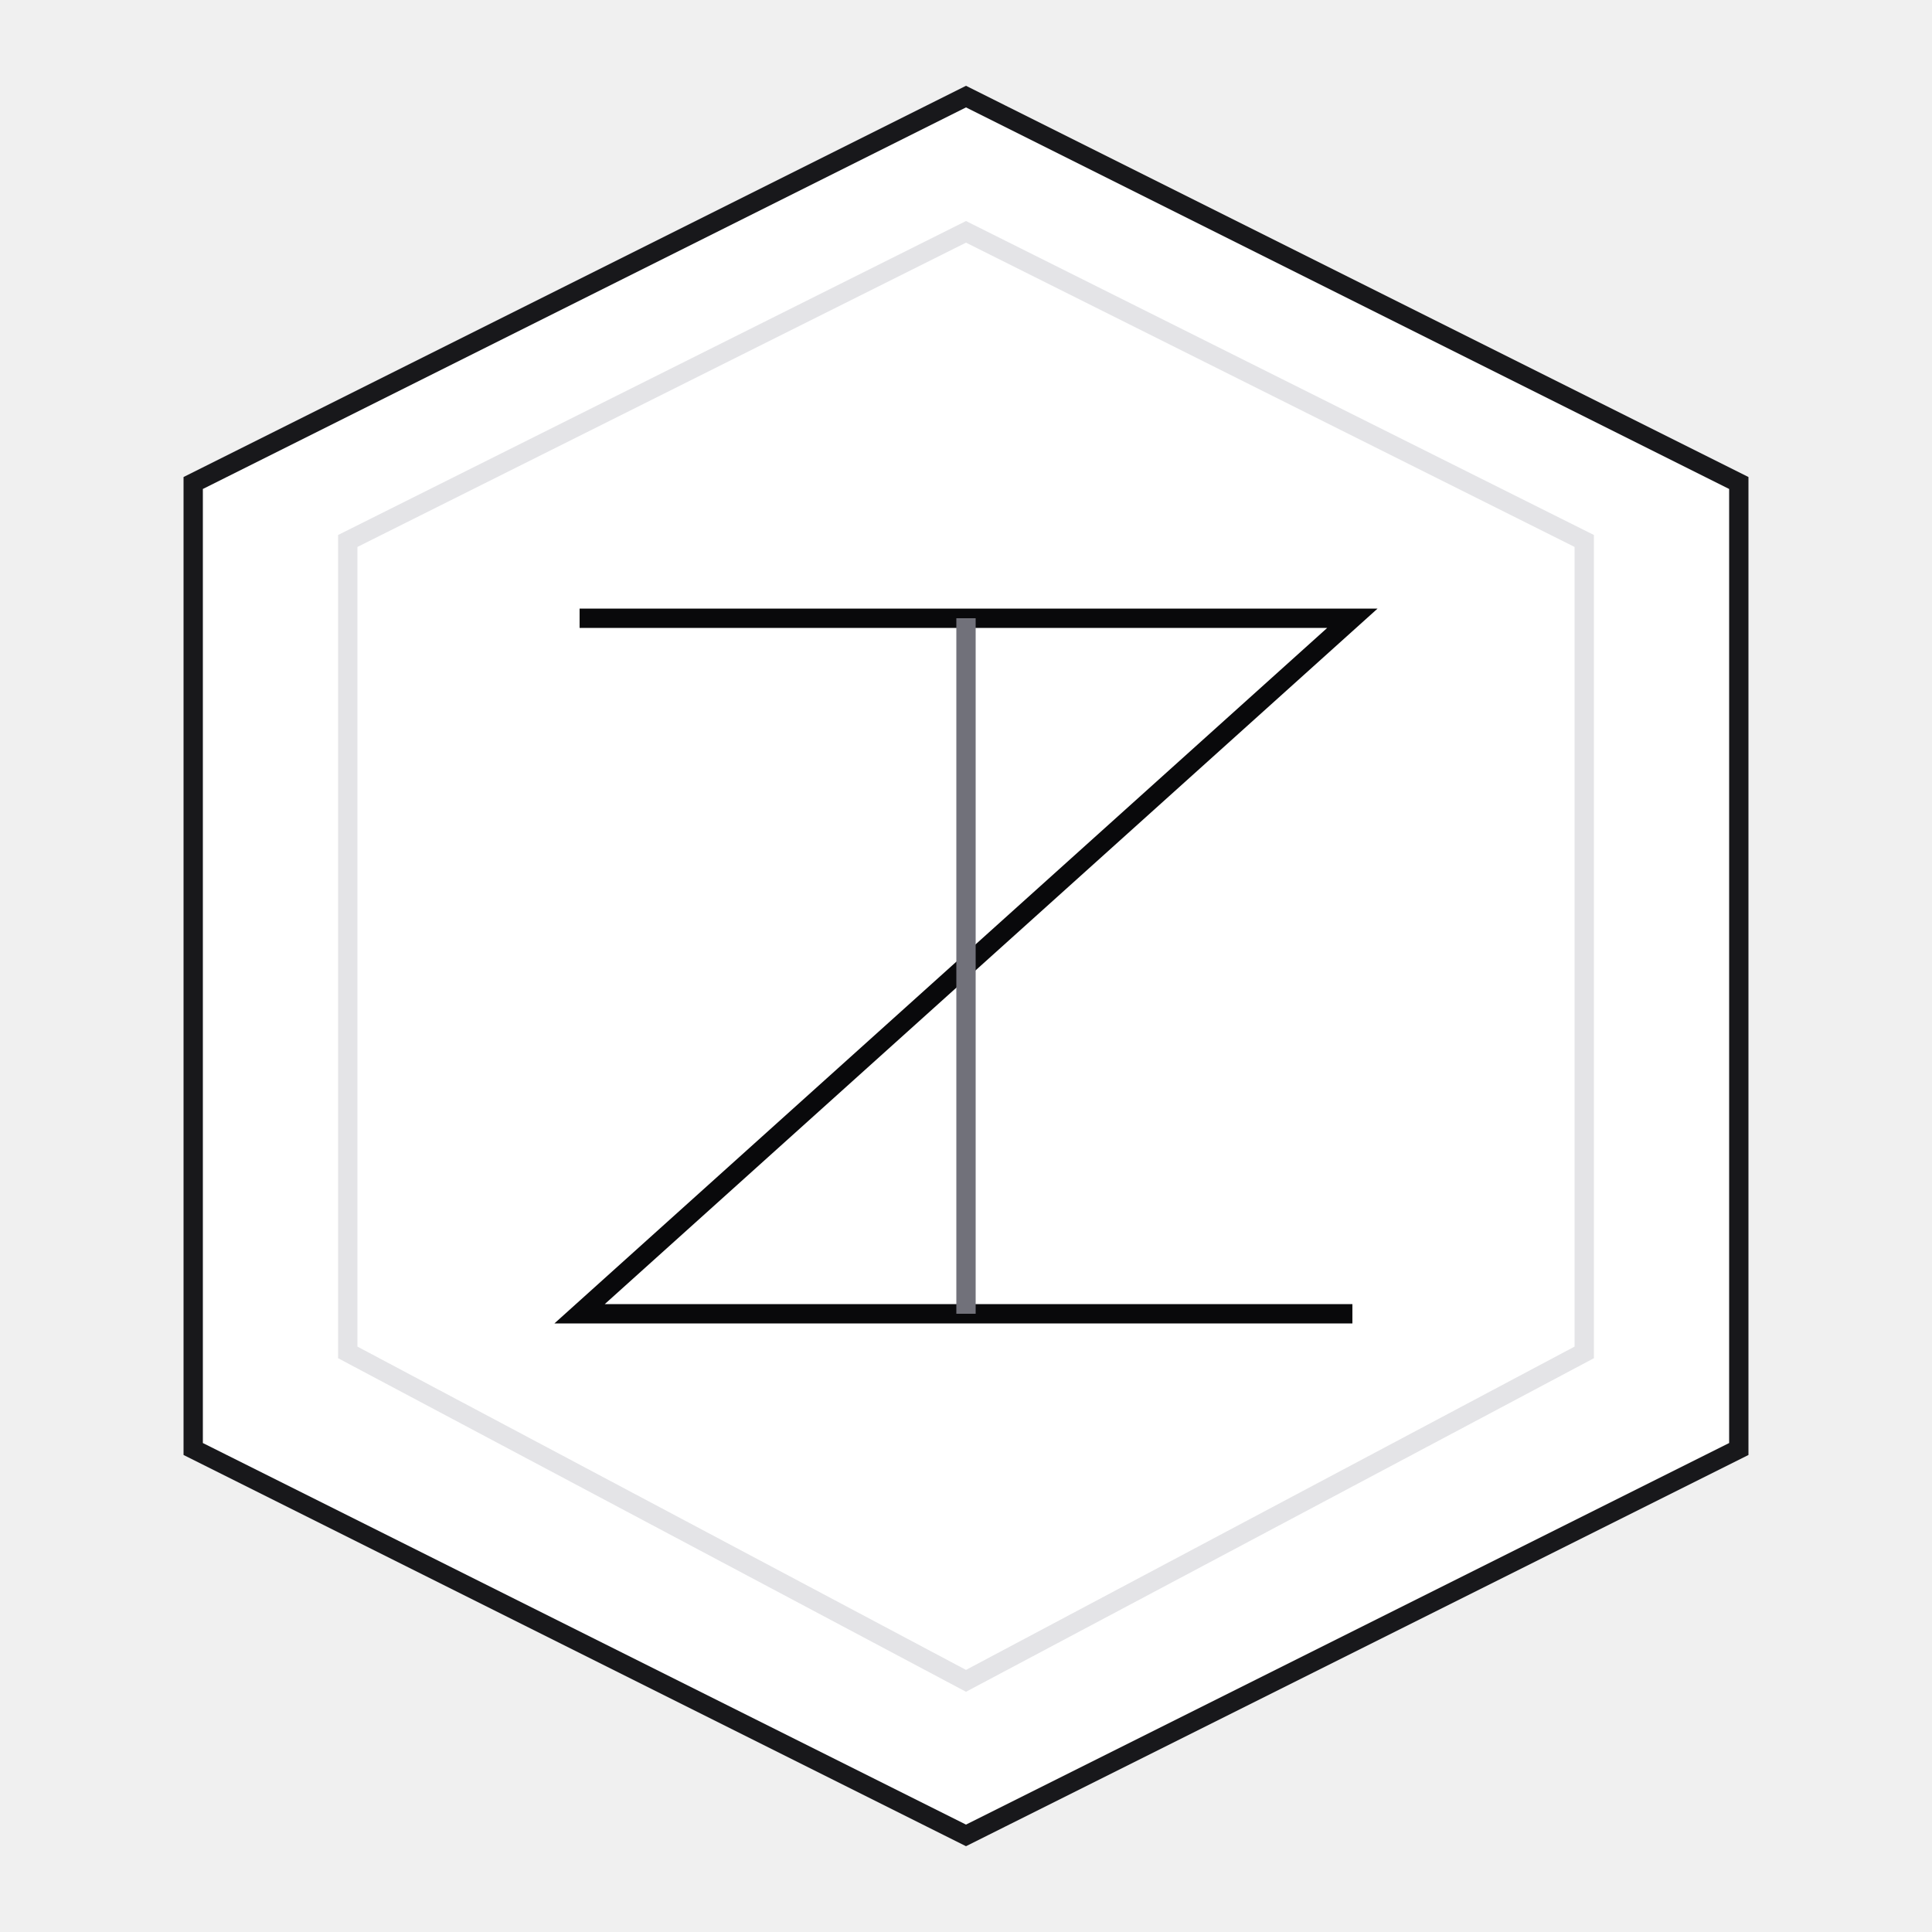
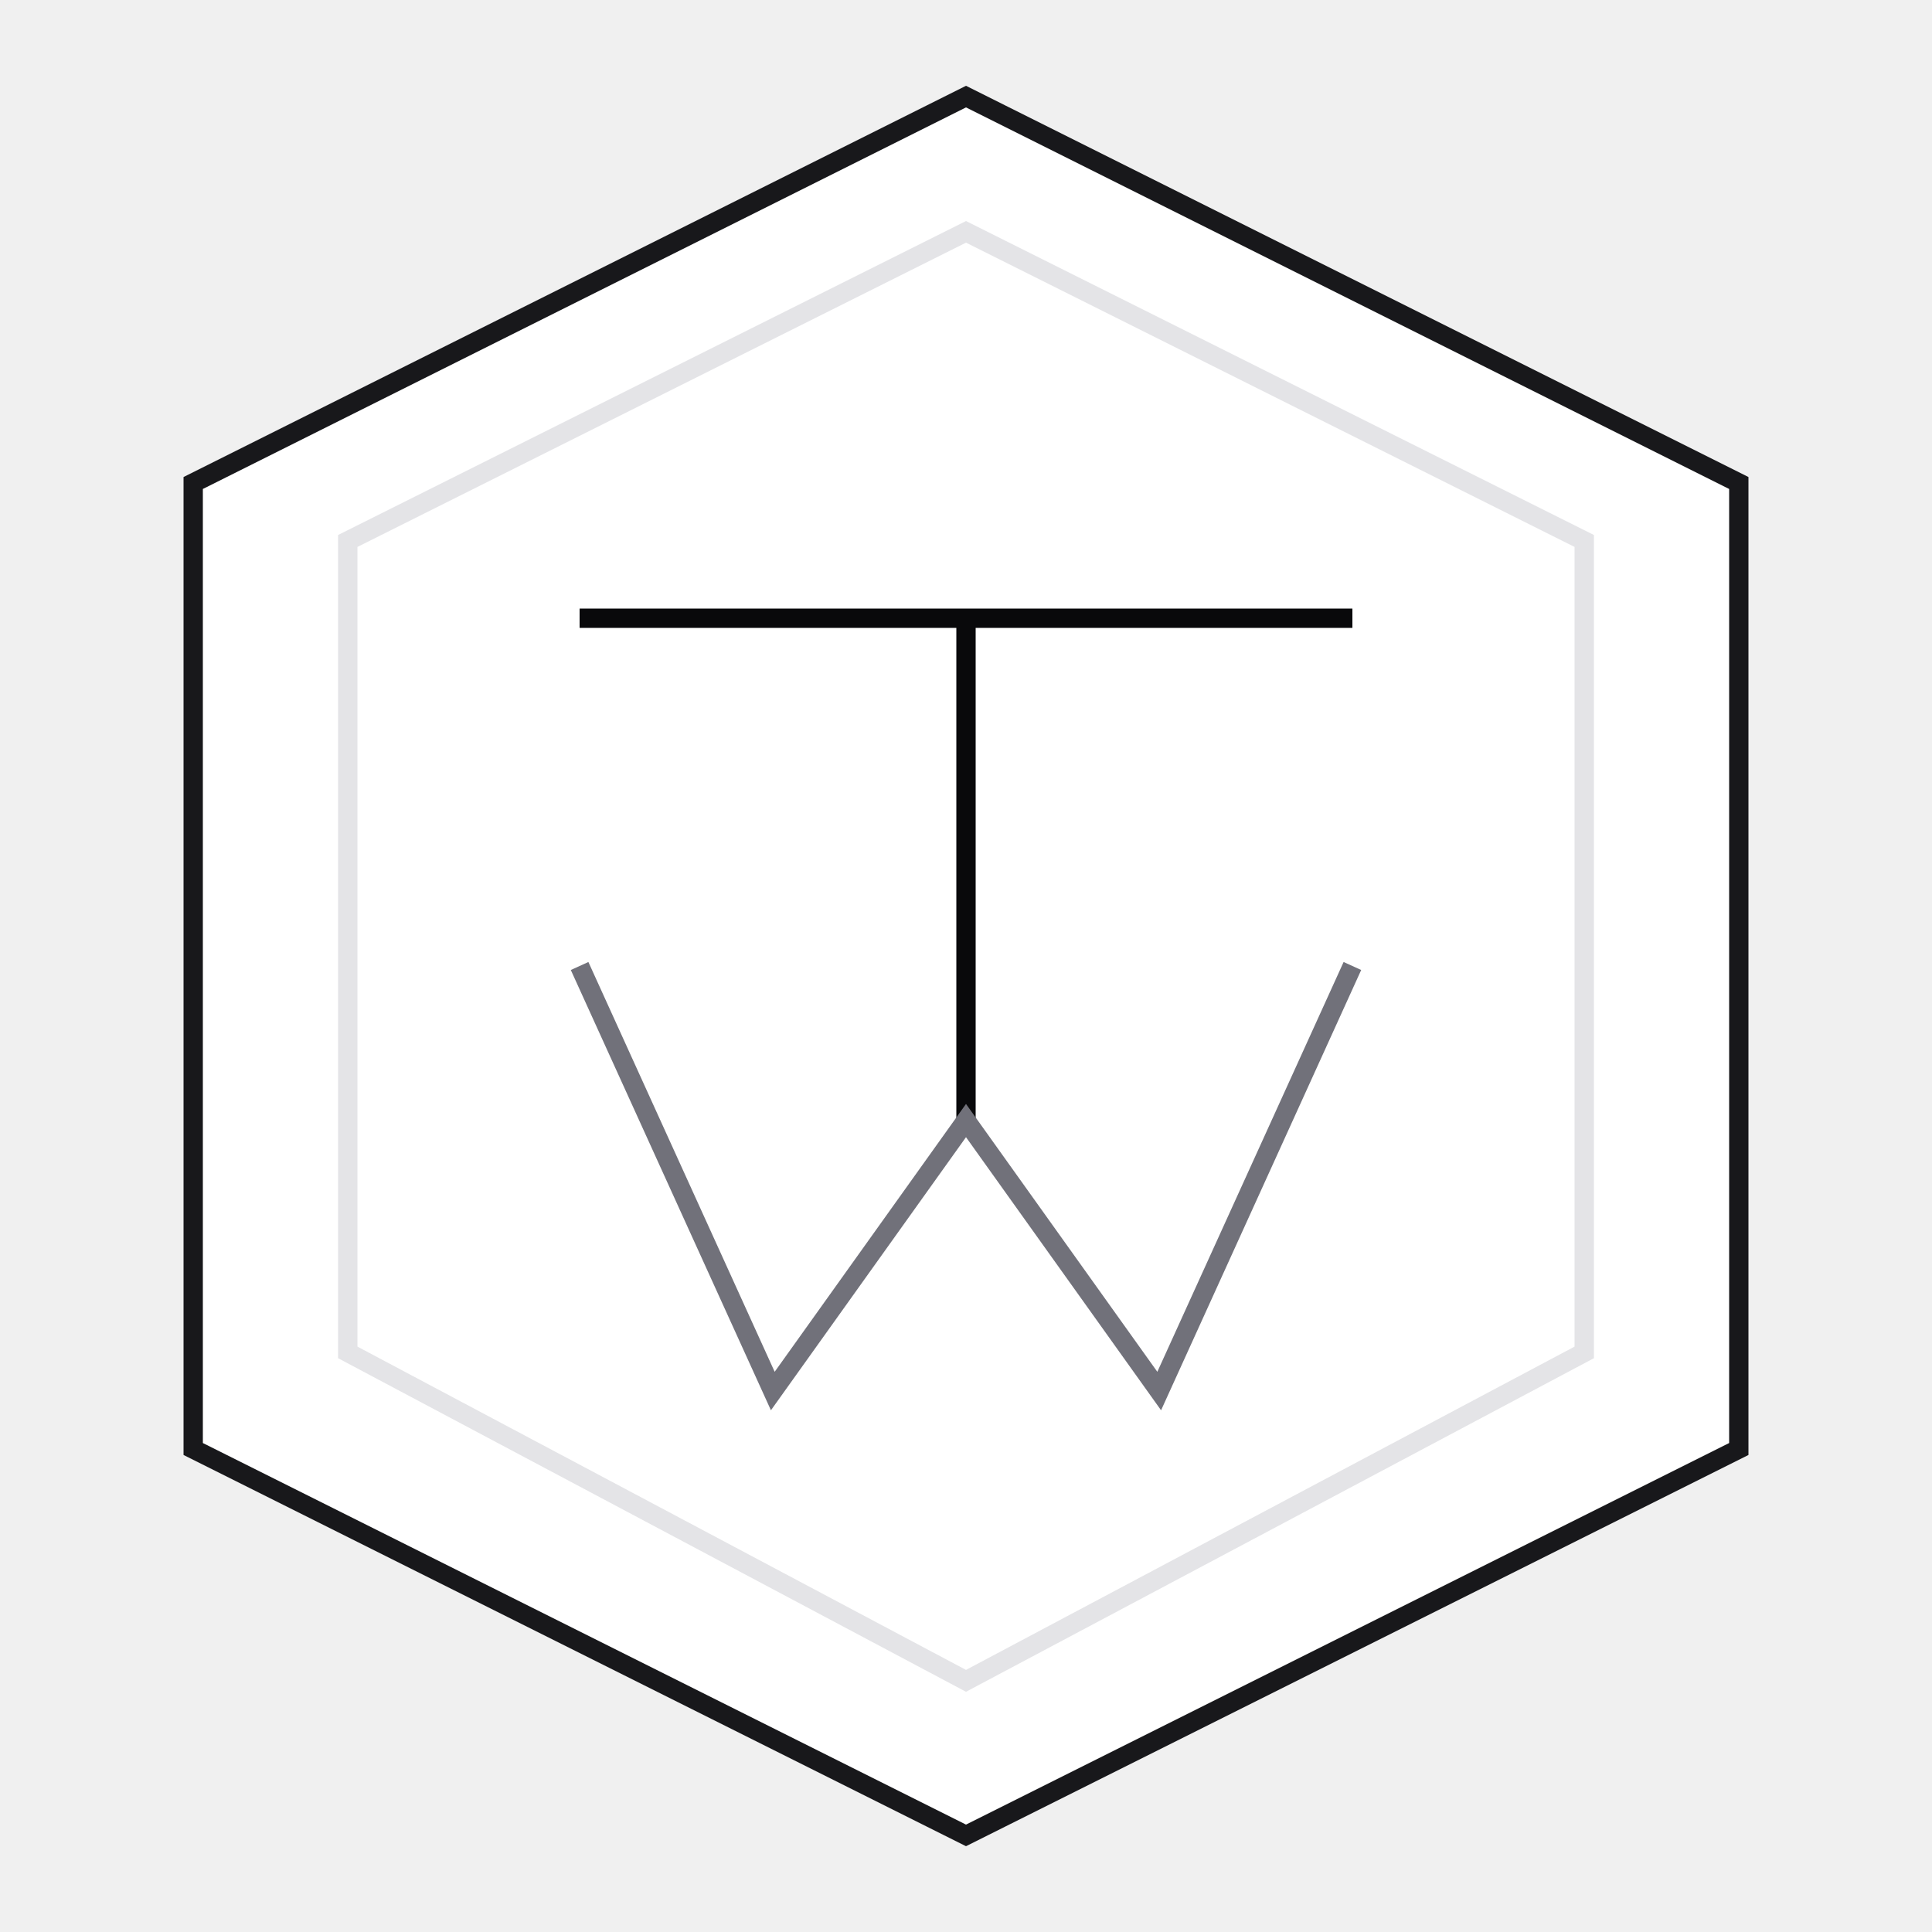
<svg xmlns="http://www.w3.org/2000/svg" viewBox="0 0 100 100" fill="none">
  <path d="M50 5 L90 25 V75 L50 95 L10 75 V25 Z" fill="#ffffff" stroke="#18181b" strokeWidth="6" strokeLinejoin="round" />
  <path d="M50 12 L82 28 V70 L50 87 L18 70 V28 Z" fill="none" stroke="#e4e4e7" strokeWidth="4" />
-   <path d="M30 32 H70 L30 68 H70" stroke="#09090b" strokeWidth="8" strokeLinecap="round" strokeLinejoin="round" />
-   <path d="M50 32 V68" stroke="#71717a" strokeWidth="8" strokeLinecap="round" />
+   <path d="M30 32 H70" stroke="#09090b" strokeWidth="8" strokeLinecap="round" />
+   <path d="M50 32 V58" stroke="#09090b" strokeWidth="8" strokeLinecap="round" />
+   <path d="M30 50 L40 72 L50 58 L60 72 L70 50" stroke="#71717a" strokeWidth="8" strokeLinecap="round" strokeLinejoin="round" />
</svg>
